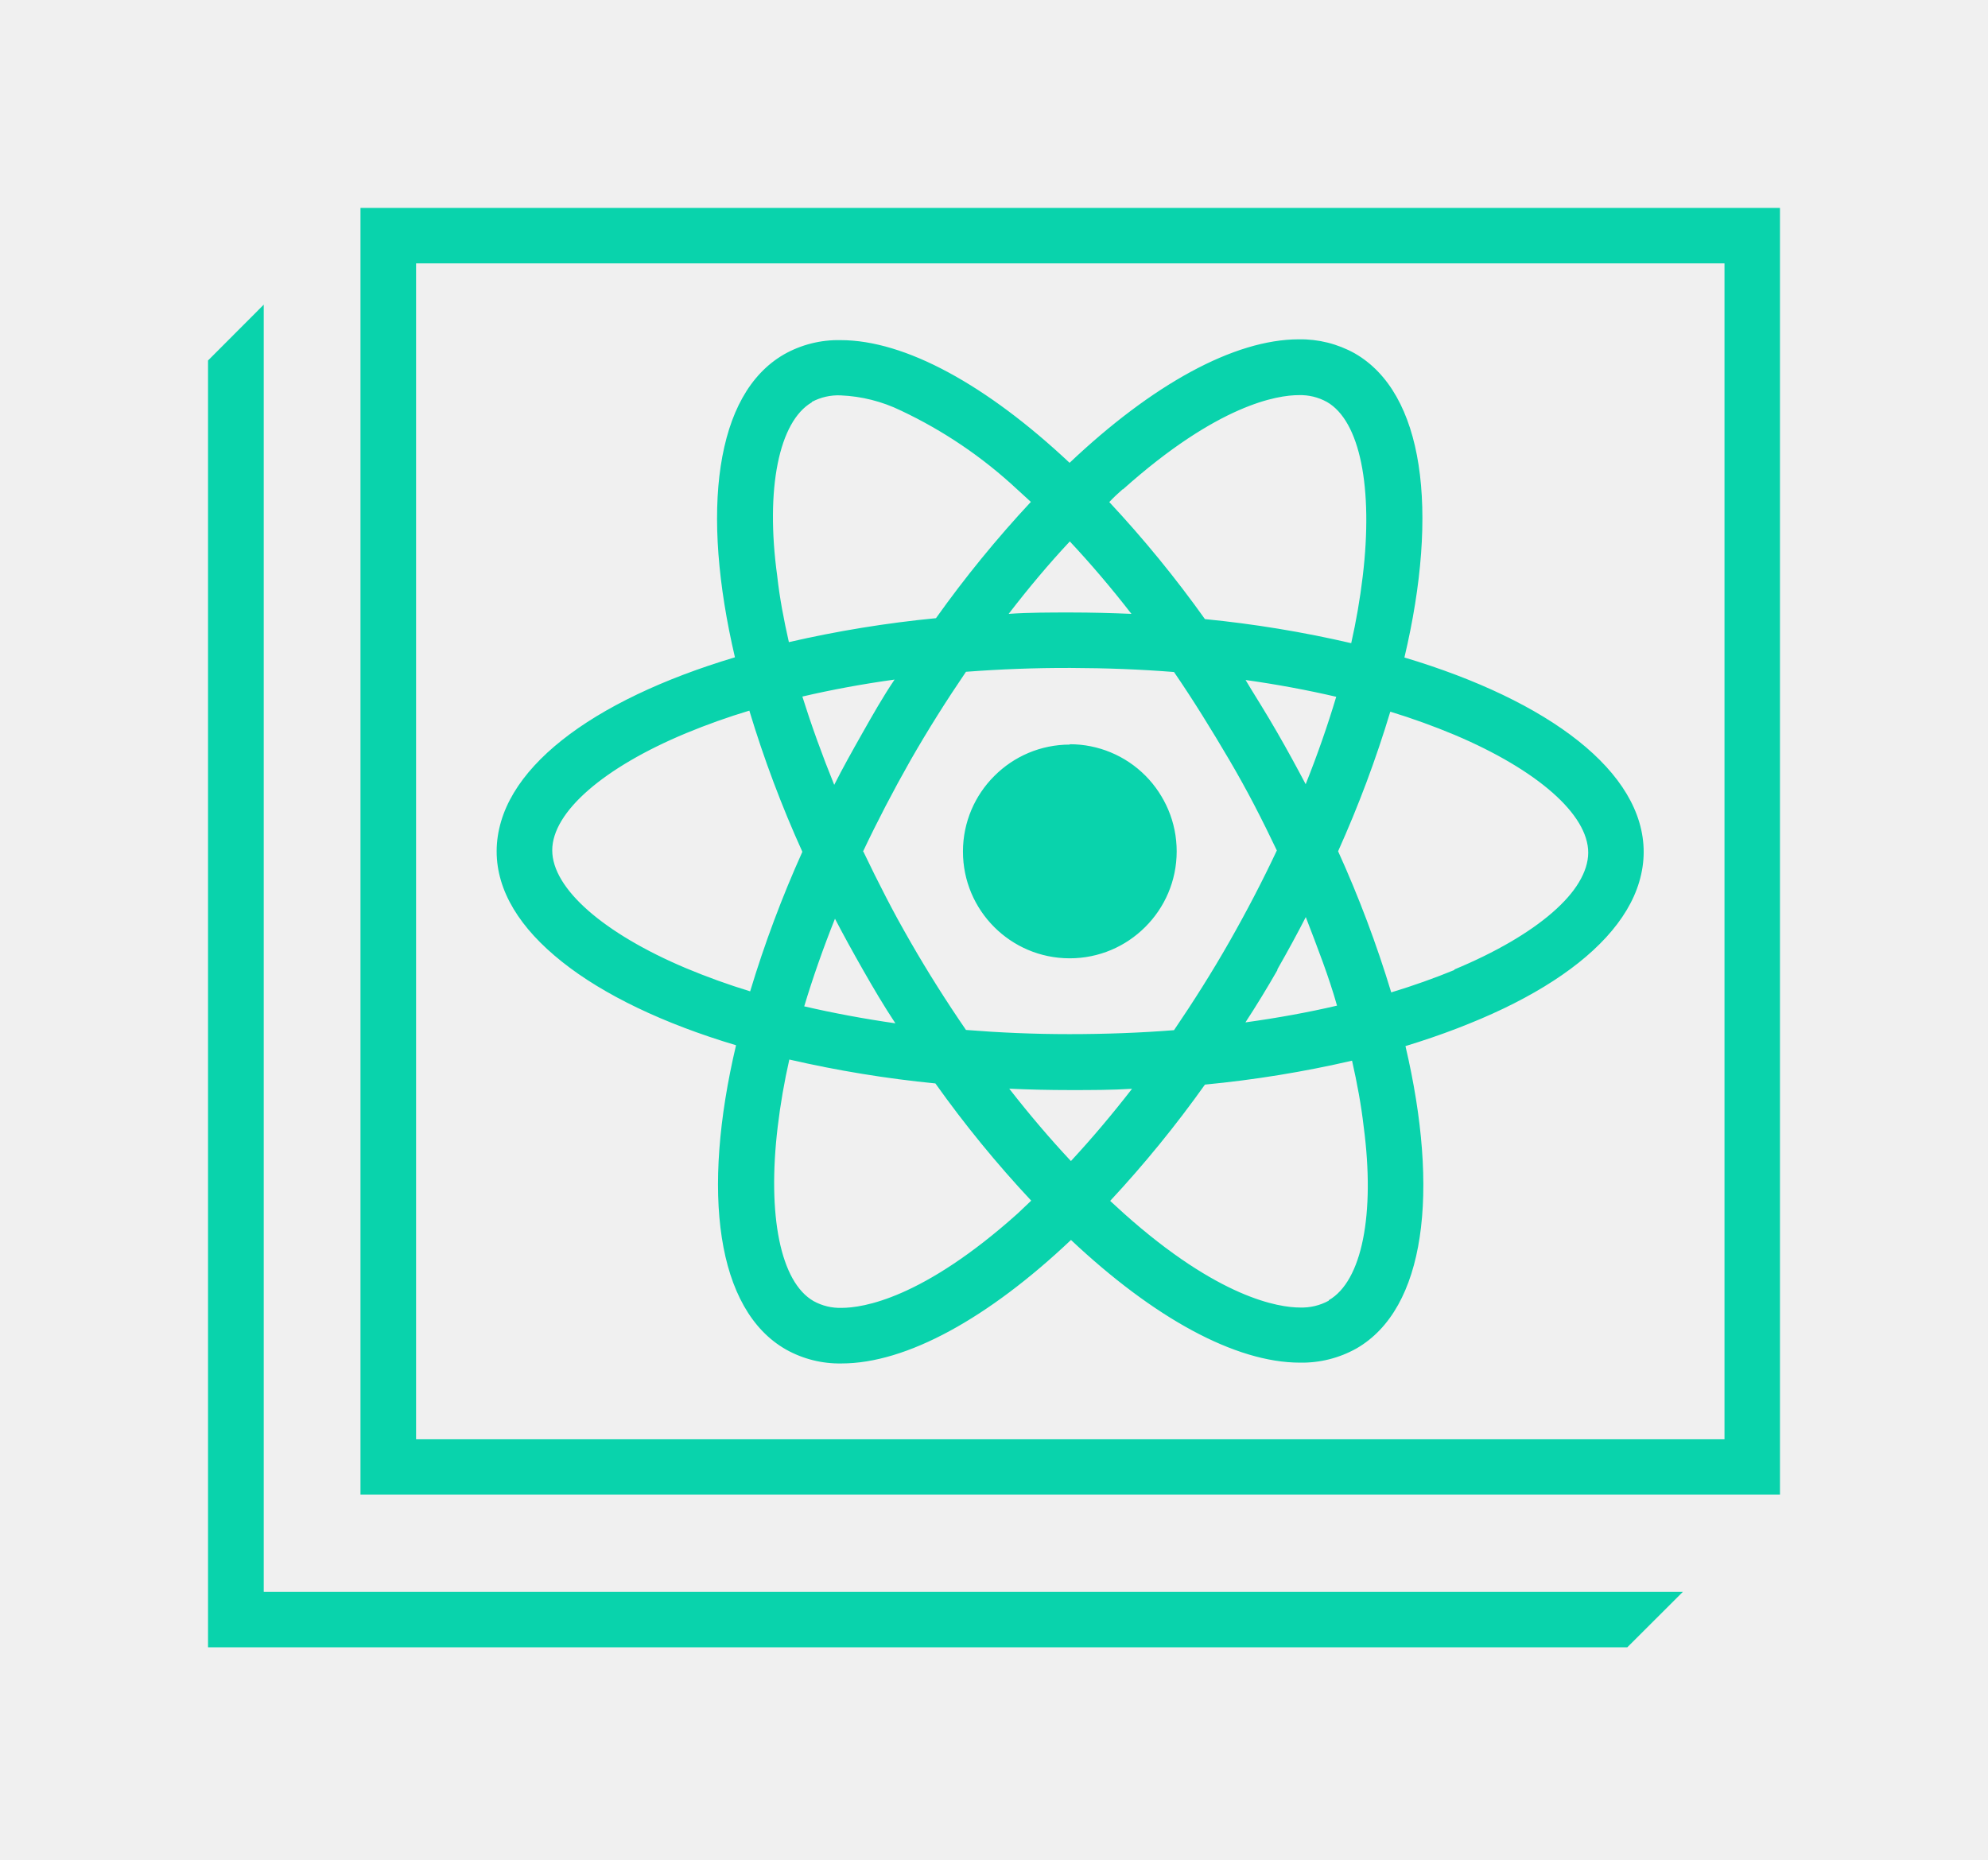
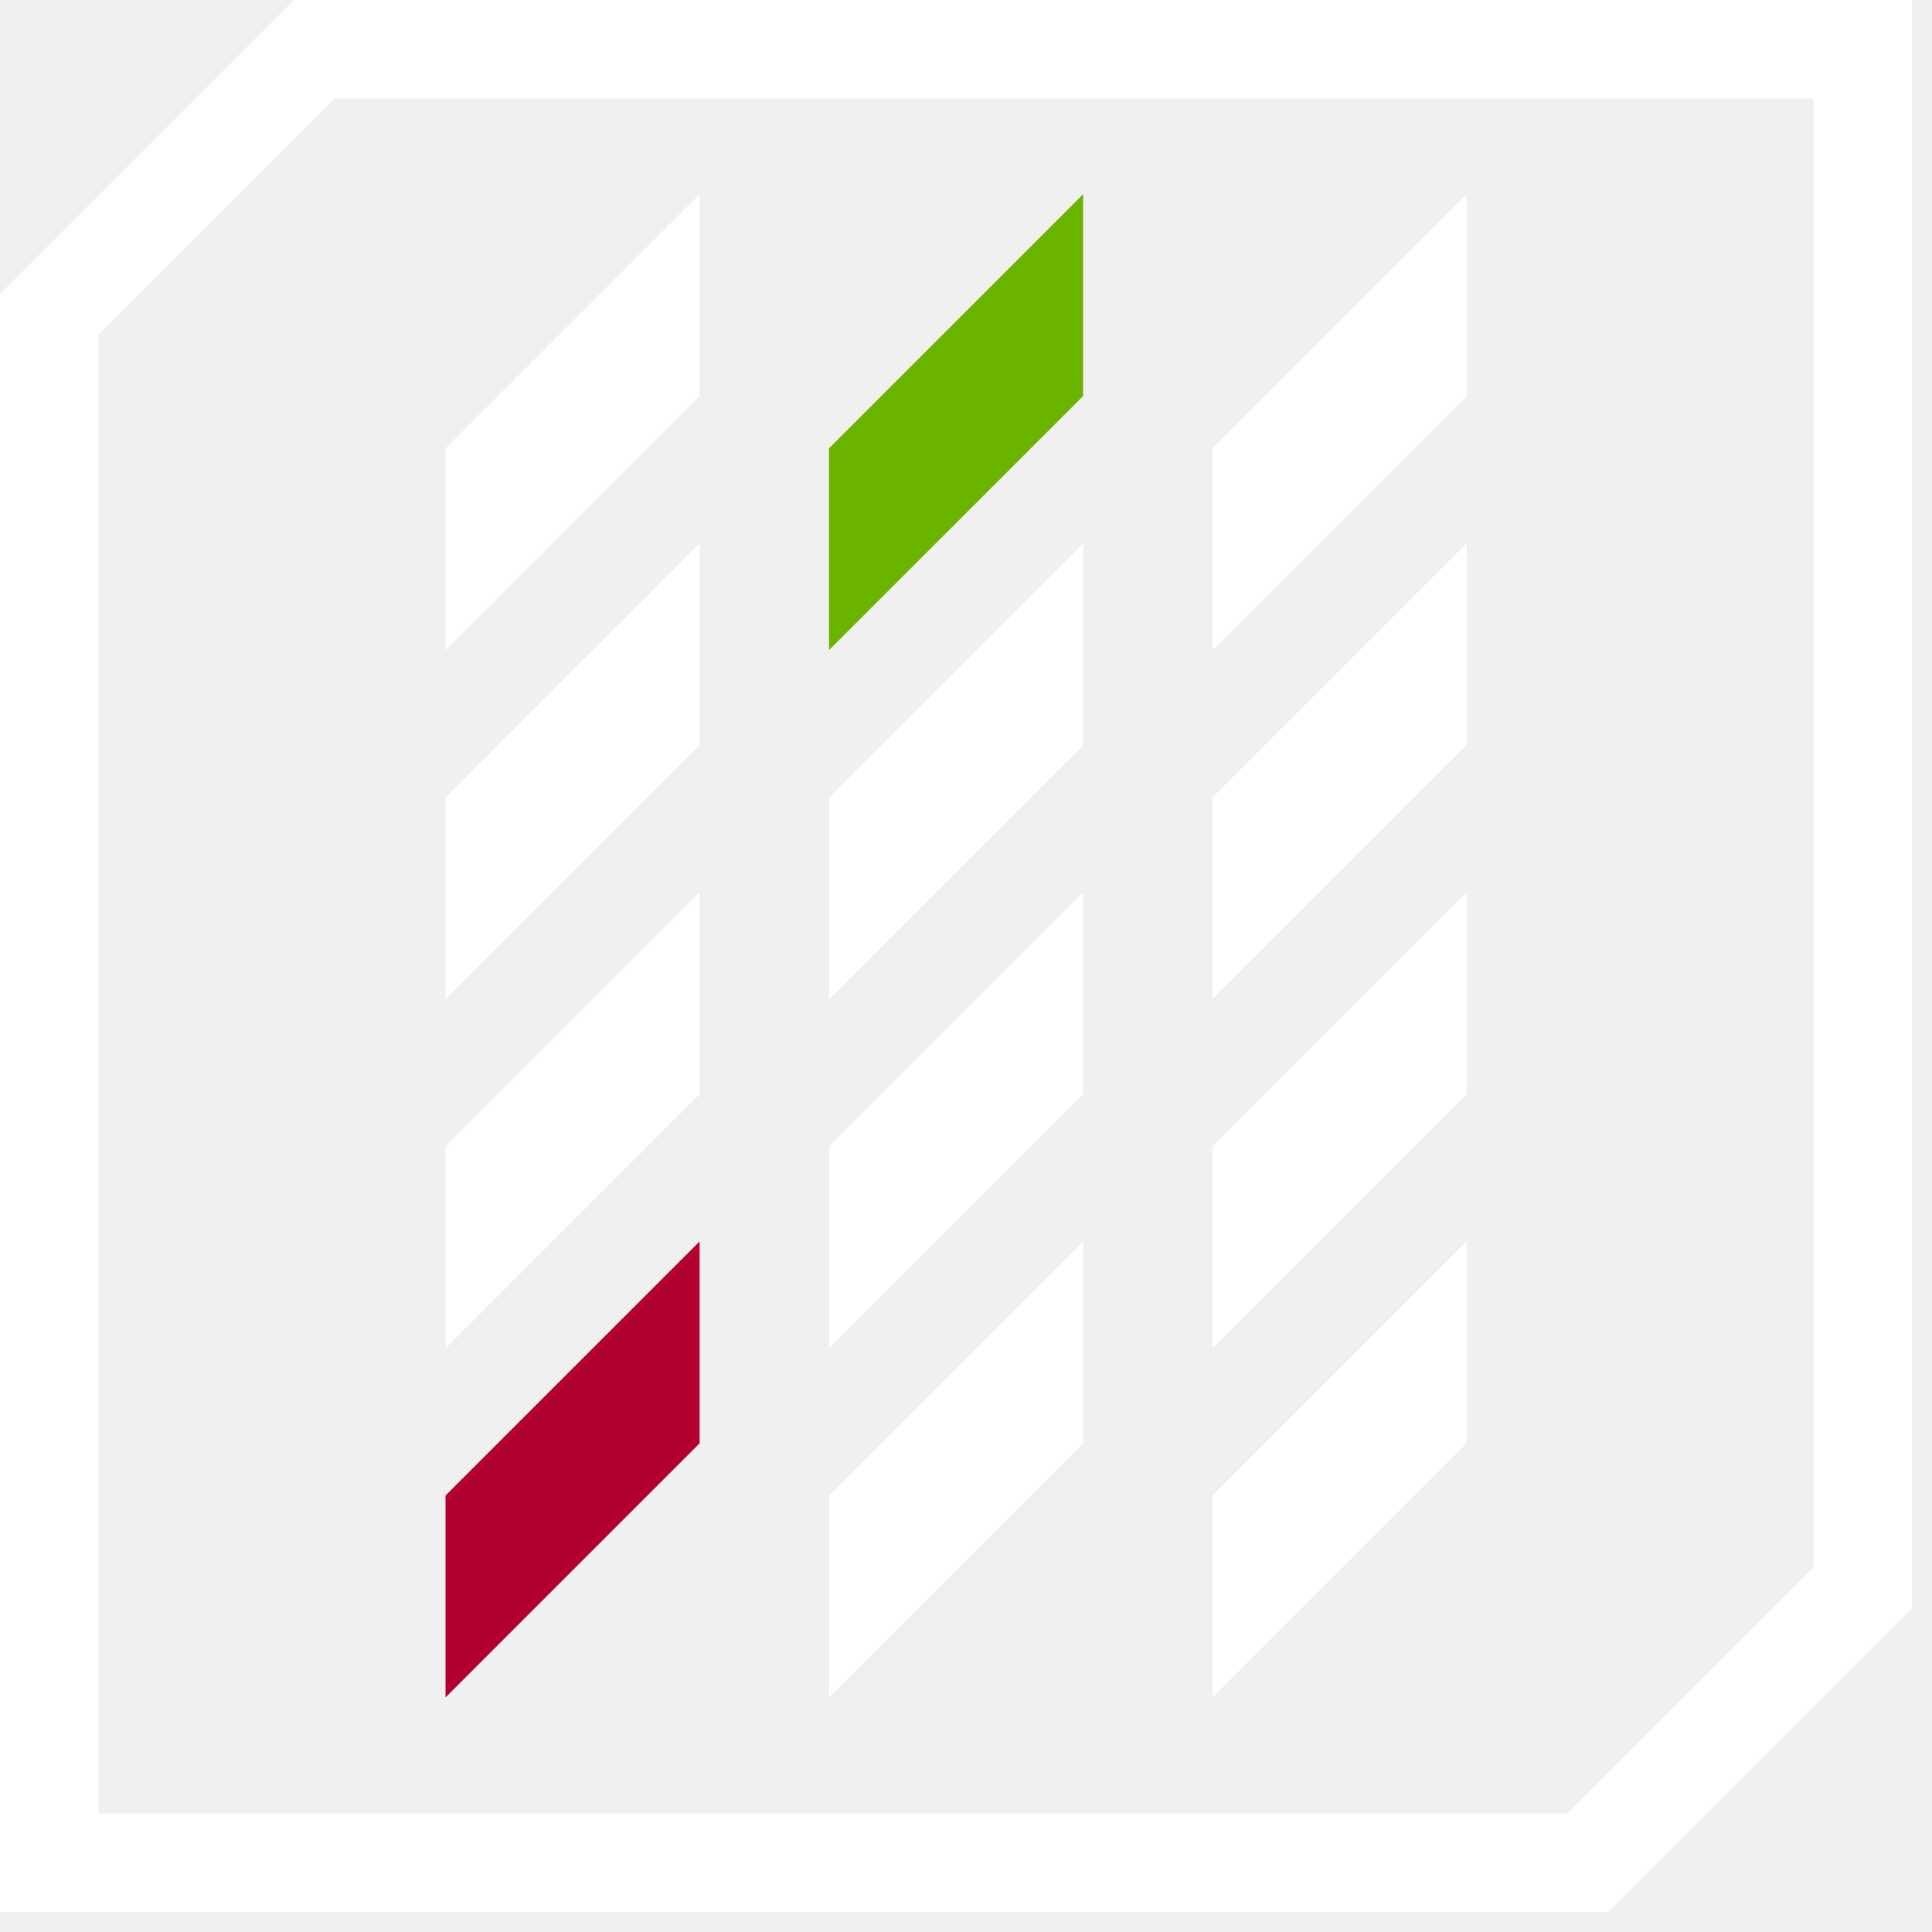
- <svg xmlns="http://www.w3.org/2000/svg" viewBox="0 0 170.96 159.93">
-   <defs>
-     <style>.cls-1{fill:#09d3ac;}</style>
-   </defs>
-   <path class="cls-1" d="M141.35,73.27c0-6.89-8.11-13-20.58-16.73,3-12.67,1.69-22.75-4.28-26.16a9.55,9.55,0,0,0-4.79-1.2c-5.57,0-12.61,3.89-19.72,10.62-7.11-6.68-14.13-10.55-19.69-10.55a9.46,9.46,0,0,0-4.86,1.22c-5.94,3.42-7.17,13.44-4.21,26.05-12.41,3.71-20.48,9.77-20.5,16.63s8.12,13,20.59,16.72c-3,12.68-1.7,22.75,4.28,26.16a9.41,9.41,0,0,0,4.78,1.2c5.58,0,12.62-3.89,19.73-10.62,7.1,6.68,14.12,10.55,19.69,10.55a9.59,9.59,0,0,0,4.86-1.22c5.94-3.42,7.16-13.44,4.21-26C133.27,86.18,141.34,80.12,141.35,73.27ZM96.56,42.06c8.19-7.33,13.31-8.12,15.13-8.12h0a4.71,4.71,0,0,1,2.42.58c2.86,1.63,4,7.38,3.09,15a56.73,56.73,0,0,1-1,5.79,97.7,97.7,0,0,0-12.58-2.07,98.47,98.47,0,0,0-8.24-10.08C95.75,42.79,96.15,42.42,96.56,42.06ZM71.77,78.94c.78,1.5,1.61,3,2.47,4.51S76,86.49,77,88c-2.71-.39-5.34-.88-7.84-1.46C69.86,84,70.75,81.5,71.77,78.94ZM69,59.9c2.53-.59,5.18-1.08,7.93-1.46-1,1.48-1.86,3-2.76,4.59s-1.69,3-2.46,4.52Q70.18,63.65,69,59.9Zm5.21,13.34q1.86-3.93,4.09-7.86c1.5-2.62,3.11-5.17,4.77-7.61,2.91-.22,5.91-.34,9-.33s6,.12,8.89.35c1.66,2.42,3.25,5,4.75,7.55s2.88,5.22,4.12,7.83c-1.23,2.62-2.6,5.25-4.08,7.85s-3.11,5.18-4.77,7.62c-2.91.23-5.91.34-9,.34s-6-.13-8.89-.36c-1.66-2.42-3.26-4.94-4.76-7.55S75.5,75.85,74.25,73.24Zm32.86-14.77c2.72.38,5.35.87,7.84,1.45-.74,2.47-1.62,5-2.64,7.55-.79-1.5-1.61-3-2.48-4.51S108,59.93,107.11,58.47Zm2.76,24.92q1.29-2.27,2.46-4.53c1,2.6,2,5.16,2.7,7.66-2.52.59-5.17,1.07-7.92,1.45Q108.52,85.75,109.87,83.39ZM92,46.56c1.8,1.92,3.57,4,5.3,6.23-1.71-.07-3.46-.12-5.23-.12s-3.58,0-5.33.12C88.45,50.57,90.2,48.48,92,46.56Zm-22.18-12A4.82,4.82,0,0,1,72.29,34a13.11,13.11,0,0,1,5.19,1.31,39.07,39.07,0,0,1,10,6.78l1.17,1.07a98.49,98.49,0,0,0-8.16,10,98.88,98.88,0,0,0-12.65,2.06c-.44-1.94-.8-3.84-1-5.67C65.8,42,67,36.24,69.81,34.6ZM64.53,85.26a58.75,58.75,0,0,1-5.54-2c-7.1-3-11.5-6.85-11.5-10.14S51.91,66,59,63.05a57.63,57.63,0,0,1,5.44-1.94A97.93,97.93,0,0,0,69,73.25,98.72,98.72,0,0,0,64.53,85.26Zm23,19.1c-8.19,7.33-13.31,8.11-15.14,8.11a4.69,4.69,0,0,1-2.42-.58c-2.86-1.63-4-7.38-3.09-15a56.07,56.07,0,0,1,1-5.78,99.51,99.51,0,0,0,12.58,2.06,97.17,97.17,0,0,0,8.24,10.08Zm4.57-4.51c-1.8-1.92-3.57-4-5.31-6.23,1.72.08,3.47.12,5.24.12s3.58,0,5.33-.11C95.63,95.85,93.87,97.93,92.09,99.85Zm22.18,12a4.82,4.82,0,0,1-2.48.59c-1.82,0-7-.8-15.16-8.1l-1.17-1.07a98.44,98.44,0,0,0,8.15-10,97,97,0,0,0,12.66-2.06c.44,1.94.79,3.84,1,5.67C118.27,104.42,117.12,110.18,114.27,111.81Zm10.8-28.44c-1.71.7-3.52,1.35-5.44,1.93a98.54,98.54,0,0,0-4.57-12.14,98.1,98.1,0,0,0,4.49-12,58.75,58.75,0,0,1,5.54,2c7.09,3,11.5,6.85,11.49,10.14S132.17,80.42,125.07,83.37ZM92,82.39a9.18,9.18,0,1,0-9.17-9.19A9.17,9.17,0,0,0,92,82.39ZM31,17.88V128.53H153.07V17.88ZM148.3,123.77H35.78V22.65H148.3Zm-85-33.9c-3,12.68-1.7,22.75,4.28,26.16a9.41,9.41,0,0,0,4.78,1.2c5.58,0,12.62-3.89,19.73-10.62,7.1,6.68,14.12,10.55,19.69,10.55a9.59,9.59,0,0,0,4.86-1.22c5.94-3.42,7.16-13.44,4.21-26,12.41-3.72,20.48-9.78,20.49-16.63s-8.11-13-20.58-16.73c3-12.67,1.69-22.75-4.28-26.16a9.55,9.55,0,0,0-4.79-1.2c-5.57,0-12.61,3.89-19.72,10.62-7.11-6.68-14.13-10.55-19.69-10.55a9.46,9.46,0,0,0-4.86,1.22c-5.94,3.42-7.17,13.44-4.21,26.05-12.41,3.71-20.48,9.77-20.5,16.63S50.84,86.13,63.31,89.87Zm24.21,14.49c-8.19,7.33-13.31,8.11-15.14,8.11a4.69,4.69,0,0,1-2.42-.58c-2.86-1.63-4-7.38-3.09-15a56.07,56.07,0,0,1,1-5.78,99.51,99.51,0,0,0,12.58,2.06,97.17,97.17,0,0,0,8.24,10.08Zm24.79-36.89c-.79-1.5-1.61-3-2.48-4.51s-1.8-3-2.72-4.49c2.72.38,5.35.87,7.84,1.45C114.21,62.39,113.33,64.92,112.31,67.47Zm2.72,19c-2.52.59-5.17,1.07-7.92,1.45q1.41-2.22,2.76-4.58t2.46-4.53C113.37,81.46,114.28,84,115,86.52Zm-5.21-13.35c-1.23,2.62-2.6,5.25-4.08,7.85s-3.11,5.18-4.77,7.62c-2.91.23-5.91.34-9,.34s-6-.13-8.89-.36c-1.66-2.42-3.26-4.94-4.76-7.55s-2.87-5.22-4.12-7.83q1.86-3.93,4.09-7.86c1.5-2.62,3.11-5.17,4.77-7.61,2.91-.22,5.91-.34,9-.33s6,.12,8.89.35c1.66,2.42,3.25,5,4.75,7.55S108.58,70.56,109.82,73.17ZM77,88c-2.71-.39-5.34-.88-7.84-1.46.74-2.46,1.63-5,2.65-7.55.78,1.5,1.61,3,2.47,4.51S76,86.49,77,88ZM74.21,63c-.87,1.5-1.69,3-2.46,4.52Q70.18,63.65,69,59.9c2.53-.59,5.18-1.08,7.93-1.46C76,59.92,75.11,61.45,74.21,63ZM92.09,99.85c-1.8-1.92-3.57-4-5.31-6.23,1.72.08,3.47.12,5.24.12s3.58,0,5.33-.11C95.63,95.85,93.87,97.93,92.09,99.85Zm22.18,12a4.82,4.82,0,0,1-2.48.59c-1.82,0-7-.8-15.16-8.1l-1.17-1.07a98.44,98.44,0,0,0,8.15-10,97,97,0,0,0,12.66-2.06c.44,1.94.79,3.84,1,5.67C118.27,104.42,117.12,110.18,114.27,111.81Zm5.28-50.66a58.75,58.75,0,0,1,5.54,2c7.09,3,11.5,6.85,11.49,10.14s-4.41,7.16-11.51,10.11c-1.71.7-3.52,1.35-5.44,1.93a98.54,98.54,0,0,0-4.57-12.14A98.1,98.1,0,0,0,119.55,61.15Zm-23-19.09c8.19-7.33,13.31-8.12,15.13-8.12h0a4.71,4.71,0,0,1,2.42.58c2.86,1.63,4,7.38,3.09,15a56.73,56.73,0,0,1-1,5.79,97.7,97.7,0,0,0-12.58-2.07,98.47,98.47,0,0,0-8.24-10.08C95.75,42.79,96.15,42.42,96.56,42.06ZM92,46.56c1.8,1.92,3.57,4,5.3,6.23-1.71-.07-3.46-.12-5.23-.12s-3.58,0-5.33.12C88.45,50.57,90.2,48.48,92,46.56Zm-22.18-12A4.82,4.82,0,0,1,72.29,34a13.11,13.11,0,0,1,5.19,1.31,39.07,39.07,0,0,1,10,6.78l1.17,1.07a98.49,98.49,0,0,0-8.16,10,98.88,98.88,0,0,0-12.65,2.06c-.44-1.94-.8-3.84-1-5.67C65.8,42,67,36.24,69.81,34.6ZM59,63.05a57.63,57.63,0,0,1,5.44-1.94A97.93,97.93,0,0,0,69,73.25a98.72,98.72,0,0,0-4.49,12,58.75,58.75,0,0,1-5.54-2c-7.1-3-11.5-6.85-11.5-10.14S51.91,66,59,63.05Zm33,1a9.18,9.18,0,1,0,9.17,9.19A9.17,9.17,0,0,0,92,64Zm0,0a9.18,9.18,0,1,0,9.17,9.19A9.17,9.17,0,0,0,92,64Zm0,0a9.18,9.18,0,1,0,9.17,9.19A9.17,9.17,0,0,0,92,64Zm49.35,9.24c0-6.89-8.11-13-20.58-16.73,3-12.67,1.69-22.75-4.28-26.16a9.55,9.55,0,0,0-4.79-1.2c-5.57,0-12.61,3.89-19.72,10.62-7.11-6.68-14.13-10.55-19.69-10.55a9.46,9.46,0,0,0-4.86,1.22c-5.94,3.42-7.17,13.44-4.21,26.05-12.41,3.71-20.48,9.77-20.5,16.63s8.12,13,20.59,16.72c-3,12.68-1.7,22.75,4.28,26.16a9.41,9.41,0,0,0,4.78,1.2c5.58,0,12.62-3.89,19.73-10.62,7.1,6.68,14.12,10.55,19.69,10.55a9.59,9.59,0,0,0,4.86-1.22c5.94-3.42,7.16-13.44,4.21-26C133.27,86.18,141.34,80.12,141.35,73.27ZM96.56,42.06c8.19-7.33,13.31-8.12,15.13-8.12h0a4.71,4.71,0,0,1,2.42.58c2.86,1.63,4,7.38,3.09,15a56.73,56.73,0,0,1-1,5.79,97.7,97.7,0,0,0-12.58-2.07,98.47,98.47,0,0,0-8.24-10.08C95.75,42.79,96.15,42.42,96.56,42.06ZM71.77,78.94c.78,1.5,1.61,3,2.47,4.51S76,86.49,77,88c-2.71-.39-5.34-.88-7.84-1.46C69.86,84,70.75,81.5,71.77,78.94ZM69,59.9c2.53-.59,5.18-1.08,7.93-1.46-1,1.48-1.86,3-2.76,4.59s-1.69,3-2.46,4.52Q70.18,63.65,69,59.9Zm5.21,13.34q1.86-3.93,4.09-7.86c1.5-2.62,3.11-5.17,4.77-7.61,2.91-.22,5.91-.34,9-.33s6,.12,8.89.35c1.66,2.42,3.25,5,4.75,7.55s2.88,5.22,4.12,7.83c-1.23,2.62-2.6,5.25-4.08,7.85s-3.11,5.18-4.77,7.62c-2.91.23-5.91.34-9,.34s-6-.13-8.89-.36c-1.66-2.42-3.26-4.94-4.76-7.55S75.5,75.85,74.25,73.24Zm32.86-14.77c2.72.38,5.35.87,7.84,1.45-.74,2.47-1.62,5-2.64,7.55-.79-1.5-1.61-3-2.48-4.51S108,59.93,107.11,58.47Zm2.76,24.92q1.29-2.27,2.46-4.53c1,2.6,2,5.16,2.7,7.66-2.52.59-5.17,1.07-7.92,1.45Q108.52,85.75,109.87,83.39ZM92,46.56c1.8,1.92,3.57,4,5.3,6.23-1.71-.07-3.46-.12-5.23-.12s-3.58,0-5.33.12C88.45,50.57,90.2,48.48,92,46.56Zm-22.18-12A4.82,4.82,0,0,1,72.29,34a13.11,13.11,0,0,1,5.19,1.31,39.07,39.07,0,0,1,10,6.78l1.17,1.07a98.49,98.49,0,0,0-8.16,10,98.88,98.88,0,0,0-12.65,2.06c-.44-1.94-.8-3.84-1-5.67C65.8,42,67,36.24,69.81,34.6ZM64.53,85.26a58.75,58.75,0,0,1-5.54-2c-7.1-3-11.5-6.85-11.5-10.14S51.91,66,59,63.05a57.63,57.63,0,0,1,5.44-1.94A97.93,97.93,0,0,0,69,73.25,98.72,98.72,0,0,0,64.53,85.26Zm23,19.1c-8.19,7.33-13.31,8.11-15.14,8.11a4.69,4.69,0,0,1-2.42-.58c-2.86-1.63-4-7.38-3.09-15a56.07,56.07,0,0,1,1-5.78,99.51,99.51,0,0,0,12.58,2.06,97.17,97.17,0,0,0,8.24,10.08Zm4.57-4.51c-1.8-1.92-3.57-4-5.31-6.23,1.72.08,3.47.12,5.24.12s3.58,0,5.33-.11C95.63,95.85,93.87,97.93,92.09,99.85Zm22.18,12a4.82,4.82,0,0,1-2.48.59c-1.82,0-7-.8-15.16-8.1l-1.17-1.07a98.44,98.44,0,0,0,8.15-10,97,97,0,0,0,12.66-2.06c.44,1.94.79,3.84,1,5.67C118.27,104.42,117.12,110.18,114.27,111.81Zm10.8-28.44c-1.71.7-3.52,1.35-5.44,1.93a98.54,98.54,0,0,0-4.57-12.14,98.1,98.1,0,0,0,4.49-12,58.75,58.75,0,0,1,5.54,2c7.09,3,11.5,6.85,11.49,10.14S132.17,80.42,125.07,83.37ZM92,82.39a9.18,9.18,0,1,0-9.17-9.19A9.17,9.17,0,0,0,92,82.39Zm-69.32,54.5V26.2L17.89,31V141.66H139.94l4.78-4.77Z" />
+ <svg xmlns="http://www.w3.org/2000/svg" width="100%" height="100%" viewBox="0 0 74 74" version="1.1" xml:space="preserve" style="fill-rule:evenodd;clip-rule:evenodd;stroke-linejoin:round;stroke-miterlimit:1.414;">
+   <path d="M73.239,61.585l-11.654,11.655l-61.585,0l0,-61.981l11.259,-11.259l61.98,0l0,61.585Zm-60.417,-57.811l-9.048,9.049l0,56.643l56.247,0l9.444,-9.444l0,-56.248l-56.643,0Z" style="fill:#fff;" />
+   <path d="M56.174,55.281l-9.732,9.733l0,-7.732l9.732,-9.732l0,7.731Z" style="fill:#fff;" />
+   <path d="M56.174,41.911l-9.732,9.732l0,-7.731l9.732,-9.733l0,7.732Z" style="fill:#fff;" />
+   <path d="M56.174,28.54l-9.732,9.732l0,-7.731l9.732,-9.732l0,7.731Z" style="fill:#fff;" />
+   <path d="M56.174,15.169l-9.732,9.732l0,-7.731l9.732,-9.732l0,7.731Z" style="fill:#fff;" />
+   <path d="M41.486,55.281l-9.733,9.733l0,-7.732l9.733,-9.732l0,7.731Z" style="fill:#fff;" />
+   <path d="M41.486,41.911l-9.733,9.732l0,-7.731l9.733,-9.733l0,7.732Z" style="fill:#fff;" />
+   <path d="M41.486,28.54l-9.733,9.732l0,-7.731l9.733,-9.732l0,7.731Z" style="fill:#fff;" />
+   <path d="M41.486,15.169l-9.733,9.732l0,-7.731l9.733,-9.732l0,7.731Z" style="fill:#6ab400;" />
+   <path d="M26.797,55.281l-9.732,9.733l0,-7.732l9.732,-9.732l0,7.731Z" style="fill:#b20031;" />
+   <path d="M26.797,41.911l-9.732,9.732l0,-7.731l9.732,-9.733l0,7.732Z" style="fill:#fff;" />
+   <path d="M26.797,28.54l-9.732,9.732l0,-7.731l9.732,-9.732l0,7.731Z" style="fill:#fff;" />
+   <path d="M26.797,15.169l-9.732,9.732l0,-7.731l9.732,-9.732l0,7.731Z" style="fill:#fff;" />
</svg>
